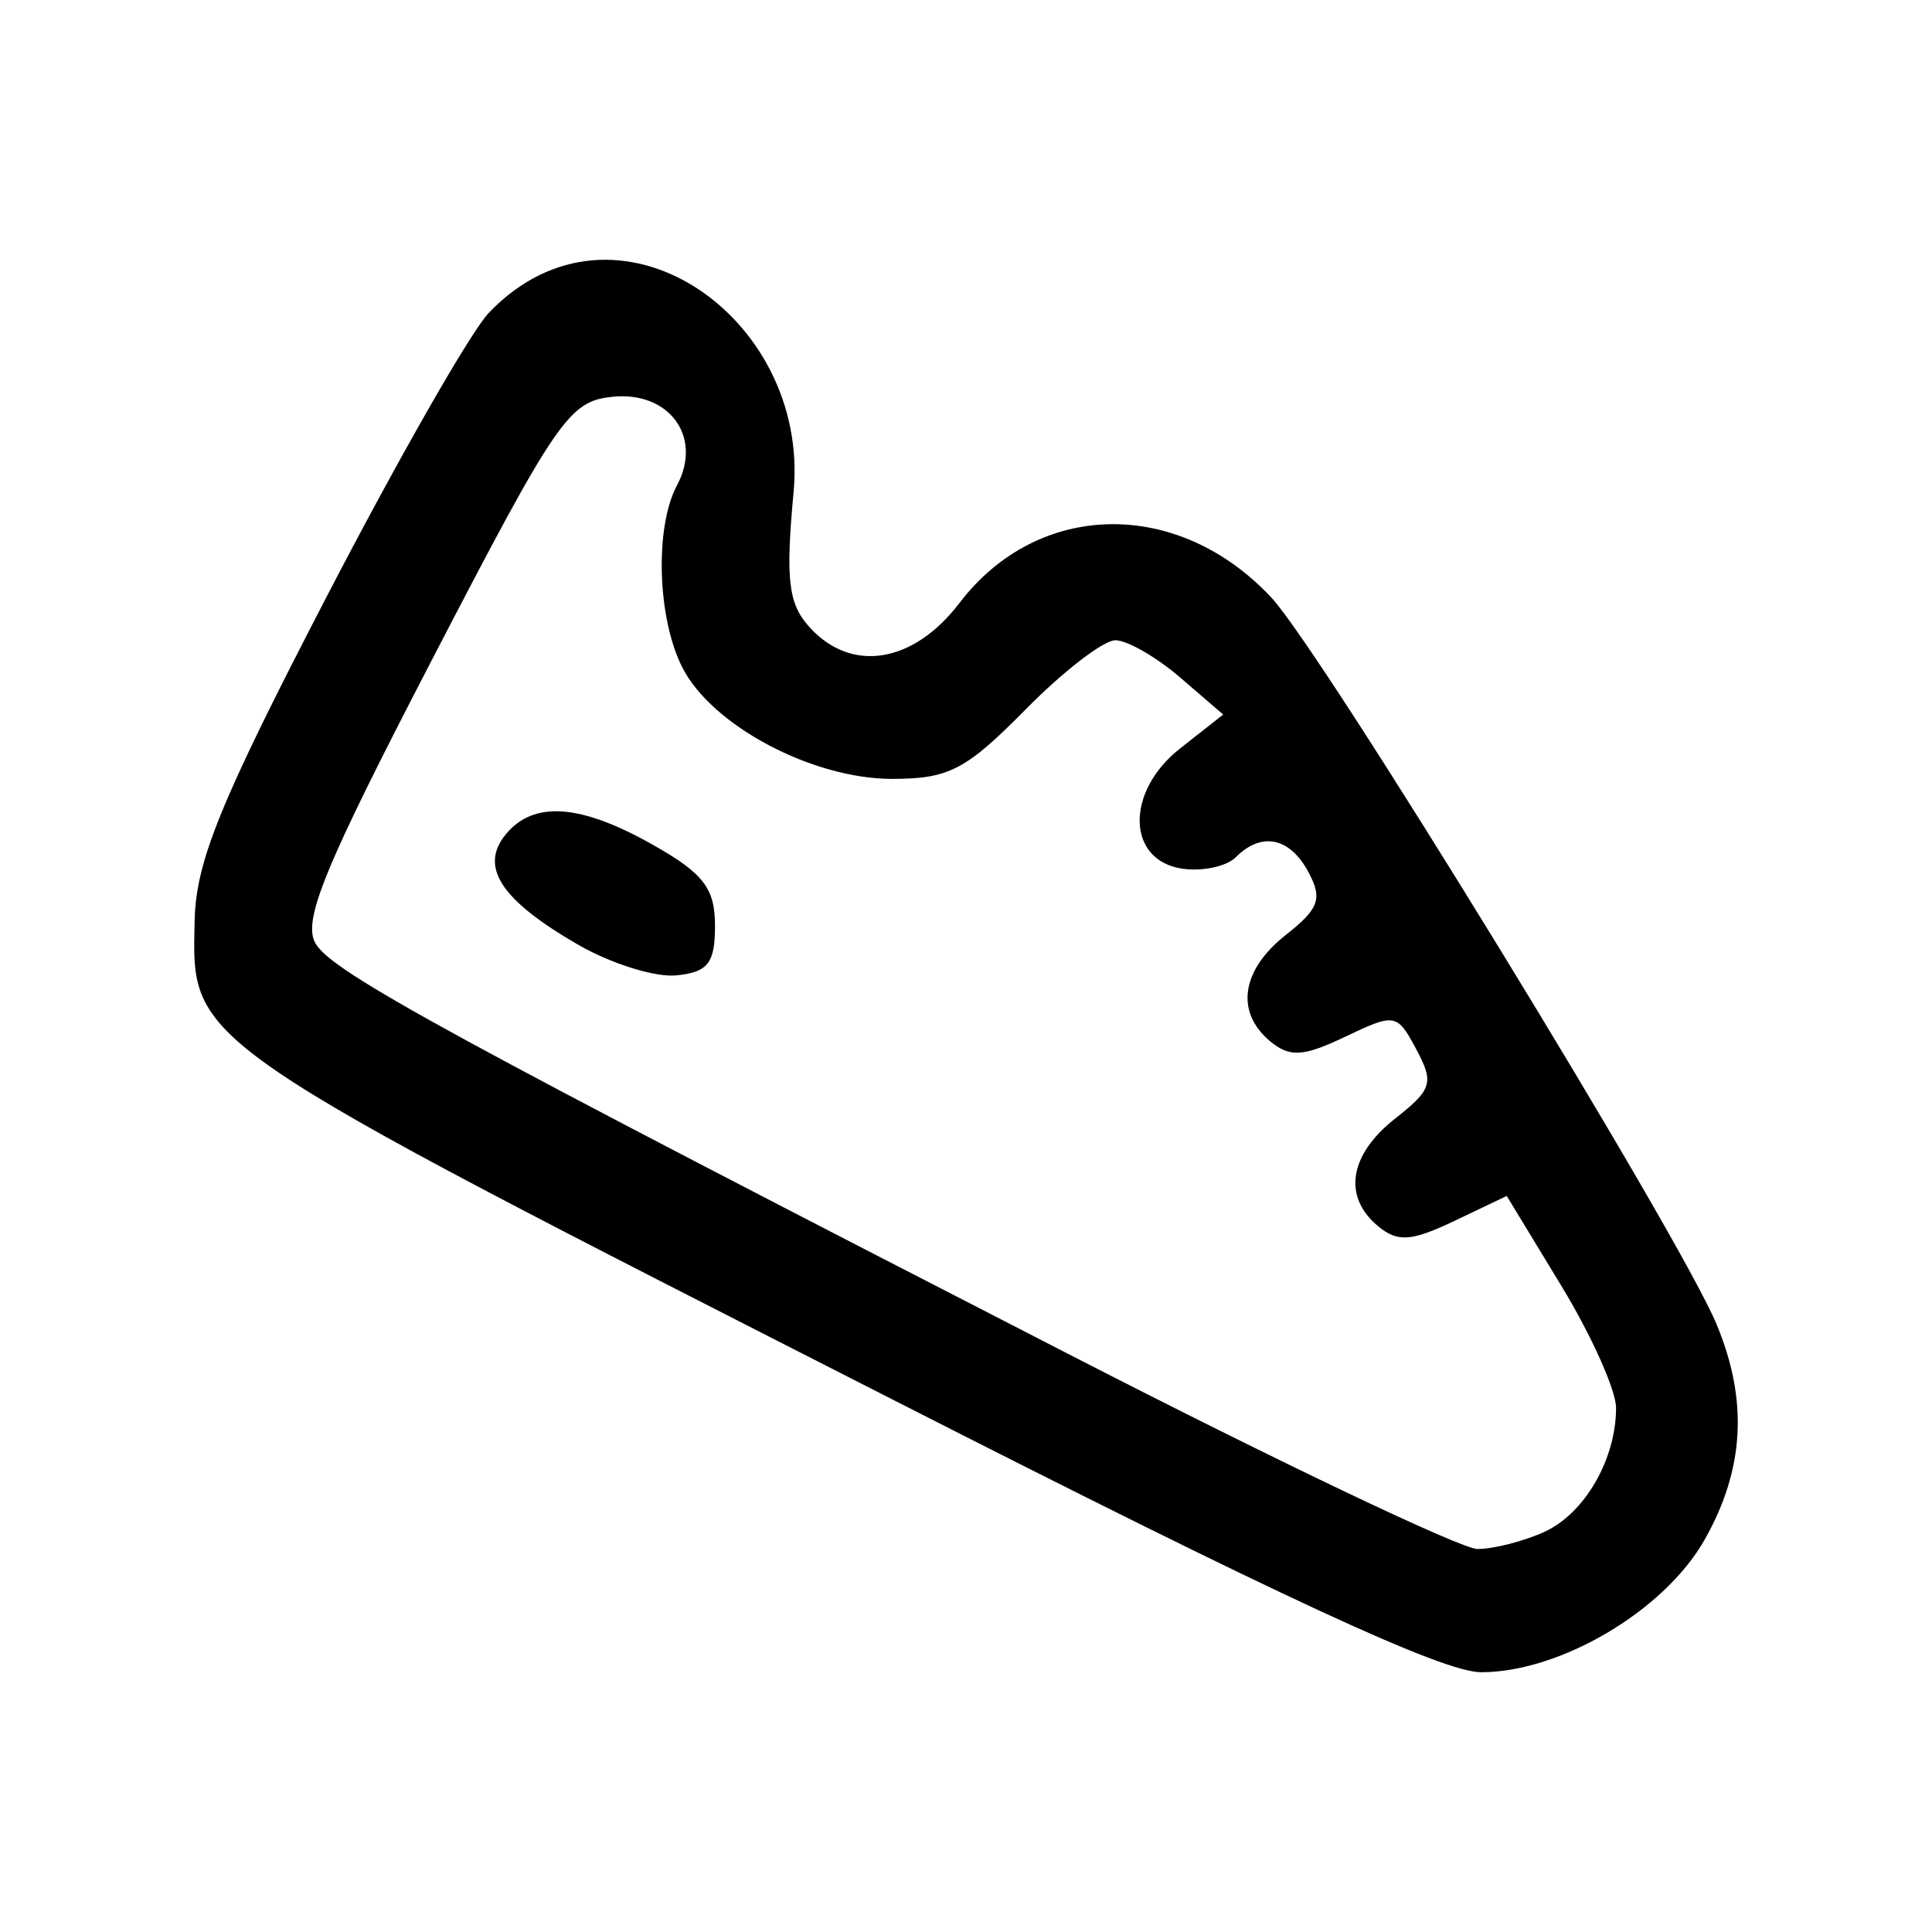
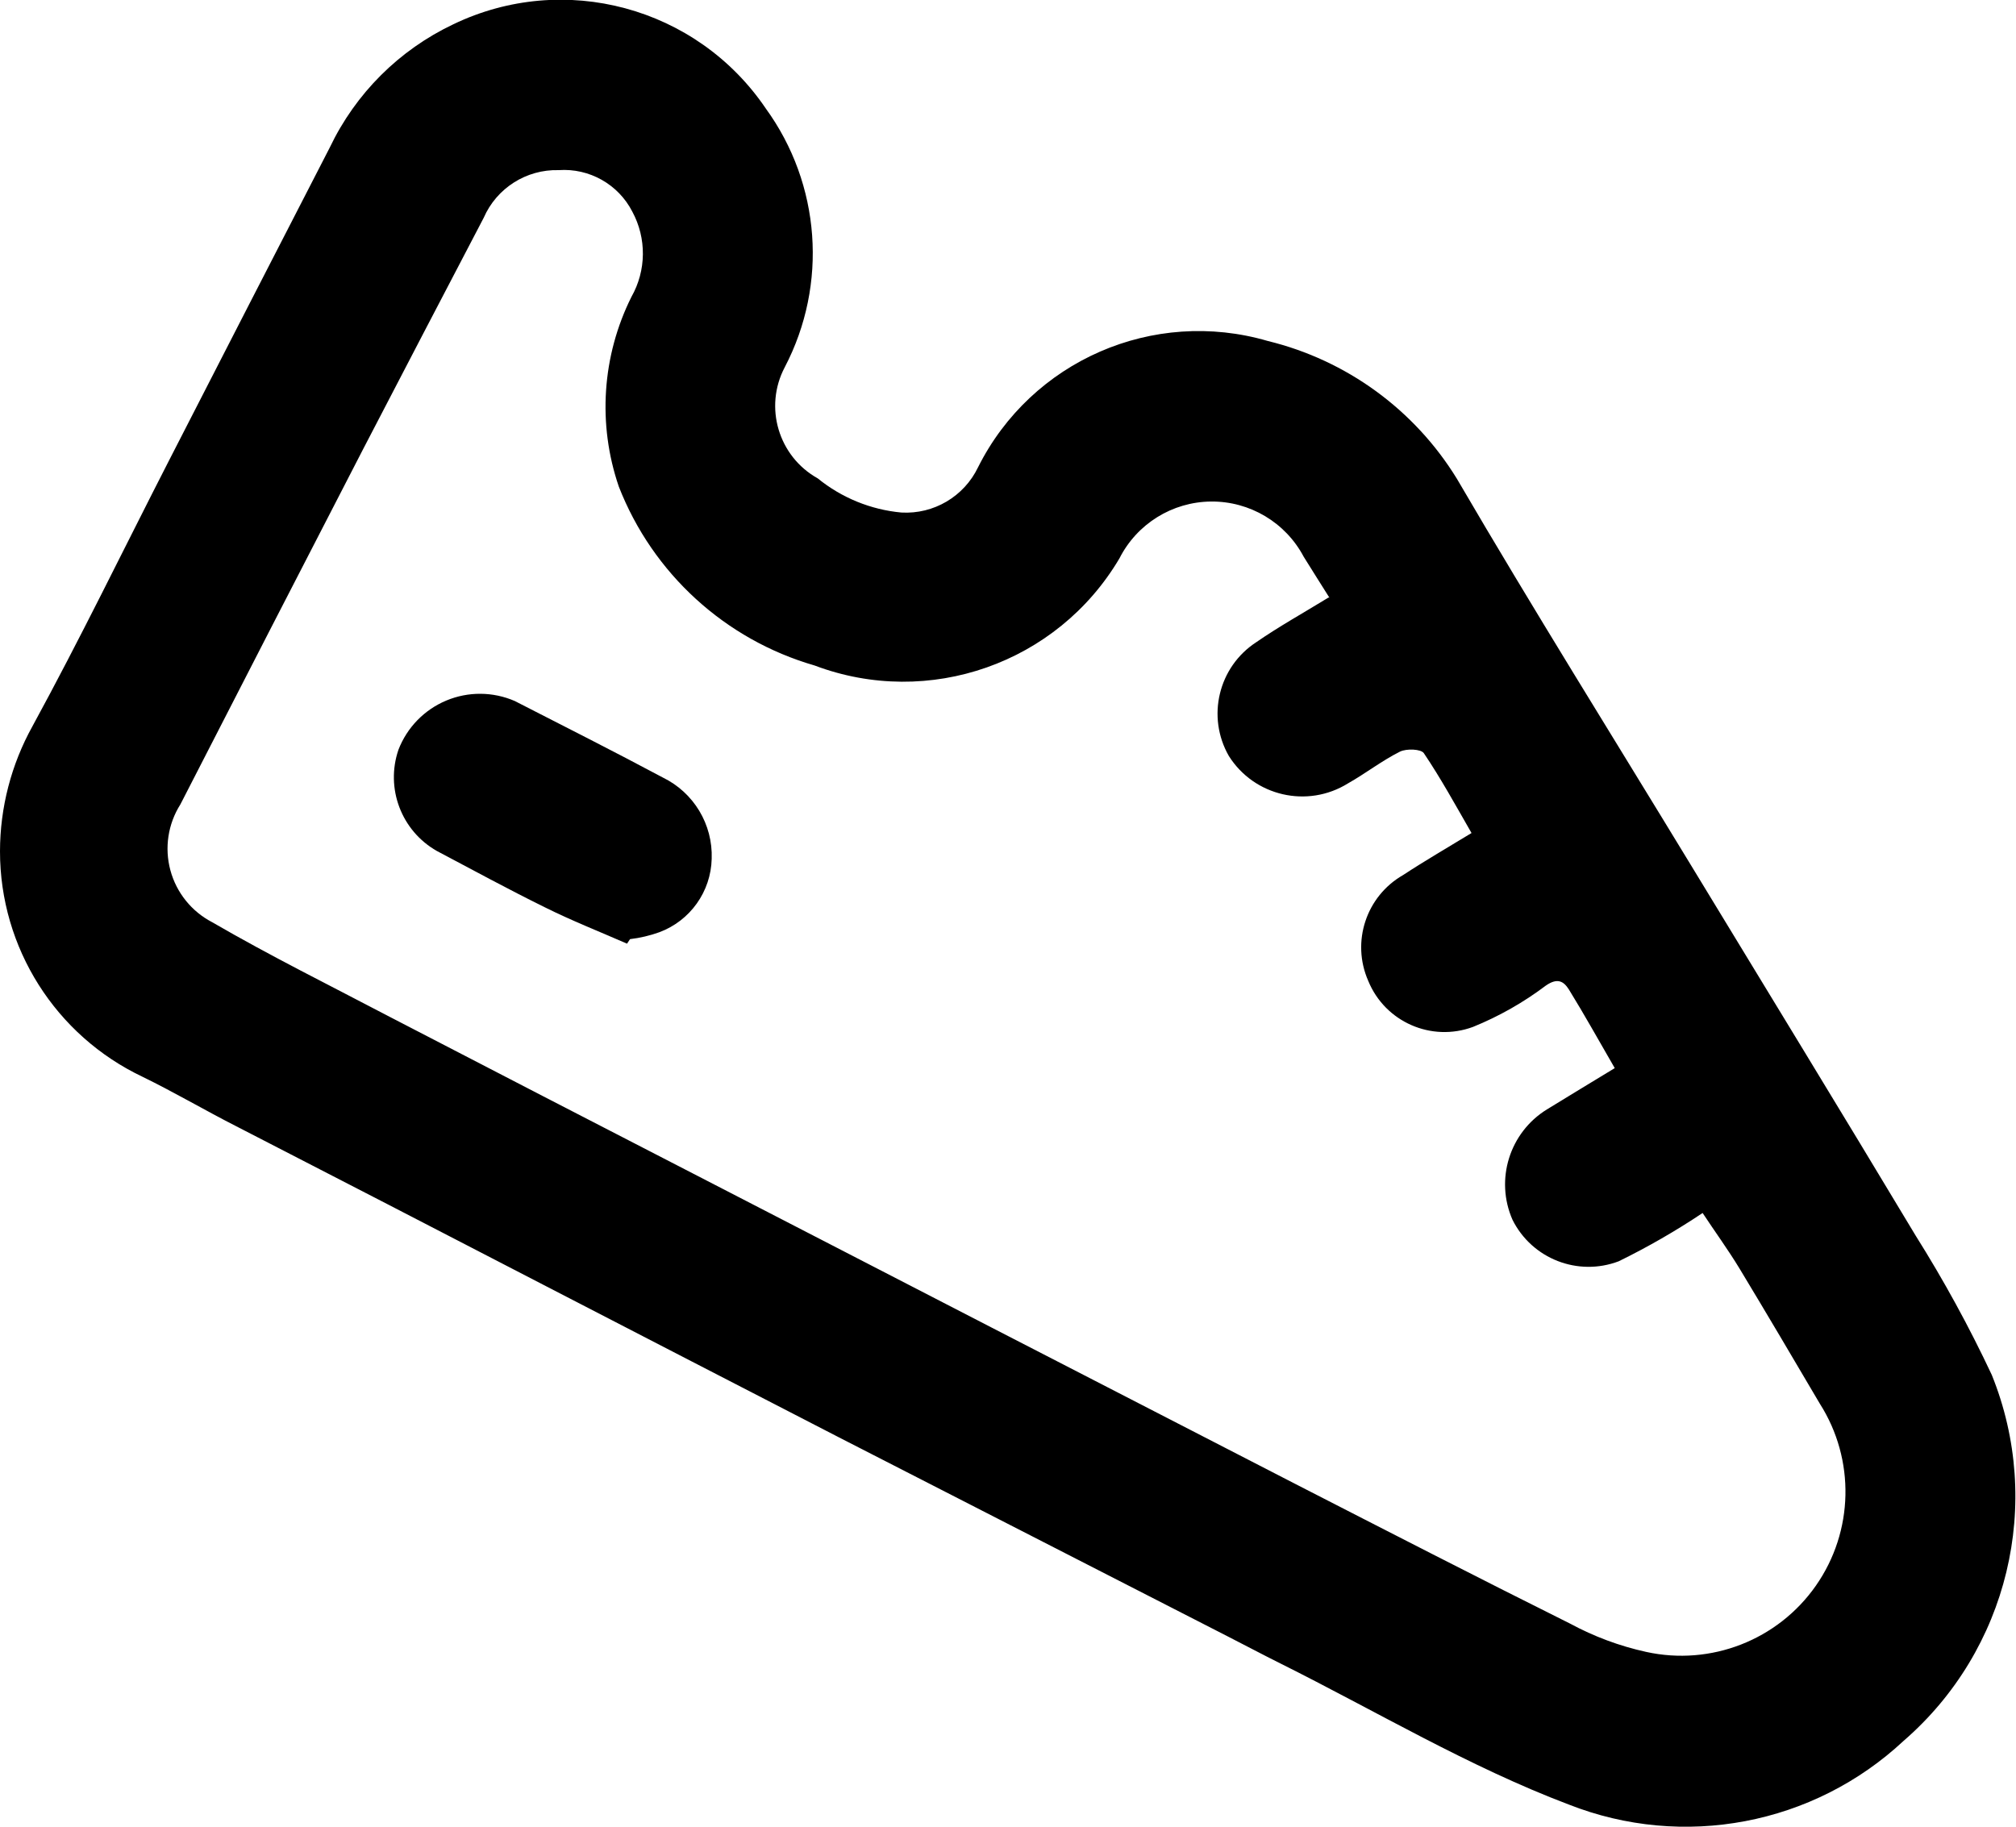
- <svg xmlns="http://www.w3.org/2000/svg" id="svg8" version="1.1" viewBox="0 0 210 210" height="210mm" width="210mm">
-   <defs id="defs2" />
-   <g transform="translate(0,-87)" id="layer1">
-     <path id="path53" d="M 97.22,239.226 C 19.743,199.767 20.87,200.54 21.157,187.079 c 0.137,-6.444 2.764,-12.889 14.385,-35.293 7.819,-15.075 15.754,-28.947 17.633,-30.826 13.733,-14.287 34.86,0.414 33.088,19.482 -0.889,9.567 -0.584,12.176 1.725,14.727 4.551,5.029 11.29,3.945 16.3,-2.624 8.537,-11.192 23.757,-11.455 33.908,-0.587 5.522,5.913 44.301,69.204 48.375,78.953 3.471,8.307 3.05,15.828 -1.314,23.497 -4.371,7.681 -15.655,14.356 -24.269,14.356 -4.17,0 -21.865,-8.196 -63.768,-29.538 z m 70.641,14.285 c 4.39,-2 7.797,-7.894 7.797,-13.487 0,-1.908 -2.673,-7.87 -5.941,-13.249 l -5.941,-9.78 -5.698,2.717 c -4.679,2.231 -6.162,2.332 -8.29,0.566 -3.866,-3.209 -3.143,-7.761 1.86,-11.696 4.018,-3.161 4.242,-3.893 2.297,-7.526 -2.095,-3.914 -2.307,-3.952 -7.719,-1.371 -4.567,2.178 -6.031,2.268 -8.157,0.503 -3.829,-3.178 -3.156,-7.75 1.702,-11.572 3.609,-2.839 4,-3.926 2.452,-6.818 -2.028,-3.79 -5.096,-4.422 -7.892,-1.625 -0.999,0.999 -3.598,1.564 -5.776,1.256 -6.104,-0.864 -6.27,-8.367 -0.29,-13.071 l 4.692,-3.691 -4.693,-4.037 c -2.581,-2.22 -5.746,-4.037 -7.033,-4.037 -1.287,0 -5.682,3.39 -9.767,7.534 -6.475,6.568 -8.334,7.534 -14.499,7.534 -8.638,0 -19.508,-5.749 -22.76,-12.037 -2.762,-5.34 -3.069,-15.296 -0.614,-19.883 2.807,-5.245 -0.842,-10.244 -7.016,-9.614 -4.723,0.482 -6.029,2.383 -19.56,28.468 -11.802,22.751 -14.166,28.514 -12.708,30.972 1.868,3.15 14.639,10.109 82.416,44.913 22.373,11.489 42.114,20.889 43.869,20.889 1.754,0 5.025,-0.836 7.269,-1.859 z M 62.811,189.671 c -8.397,-4.855 -10.748,-8.47 -7.811,-12.01 3.035,-3.657 8.122,-3.278 16.021,1.196 5.457,3.09 6.697,4.713 6.697,8.762 0,4.07 -0.758,5.047 -4.185,5.4 -2.302,0.237 -7.127,-1.27 -10.722,-3.348 z" style="fill:#000000;stroke-width:1.674" />
-   </g>
+ <svg xmlns="http://www.w3.org/2000/svg" id="Camada_1-2" width="25.378" height="23" viewBox="0 0 25.378 23">
+   <path id="Caminho_810" data-name="Caminho 810" d="M0,10.712A3.254,3.254,0,0,1,.409,9.137c.6-1.1,1.146-2.227,1.717-3.342Q3.137,3.822,4.152,1.85A3.277,3.277,0,0,1,5.706.3,3.117,3.117,0,0,1,9.64,1.36a3.1,3.1,0,0,1,.239,3.257,1.045,1.045,0,0,0,.415,1.4,1.955,1.955,0,0,0,1.053.43,1.007,1.007,0,0,0,.965-.57,3.105,3.105,0,0,1,3.647-1.59,3.868,3.868,0,0,1,2.381,1.735c.957,1.639,1.964,3.249,2.95,4.871.942,1.551,1.89,3.1,2.823,4.655a16.378,16.378,0,0,1,.96,1.756,4.076,4.076,0,0,1-1.111,4.609,4.019,4.019,0,0,1-4.216.8c-1.255-.475-2.424-1.175-3.631-1.777-.221-.11-.438-.226-.658-.338q-2.447-1.252-4.894-2.506Q8.7,17.132,6.832,16.166q-1.93-1-3.86-1.993c-.393-.2-.778-.427-1.176-.621A3.142,3.142,0,0,1,0,10.712ZM16.735,7.519c-.115-.184-.221-.349-.324-.516a1.306,1.306,0,0,0-2.319.021,3.16,3.16,0,0,1-3.837,1.349A3.77,3.77,0,0,1,7.79,6.121a3.1,3.1,0,0,1,.159-2.39A1.108,1.108,0,0,0,7.96,2.659a.966.966,0,0,0-.927-.523,1,1,0,0,0-.944.6Q5.327,4.193,4.571,5.649q-1.153,2.234-2.3,4.472a1.043,1.043,0,0,0,.4,1.484c.732.425,1.49.8,2.242,1.195q1.928,1,3.861,1.995l3.7,1.909q1.918.988,3.837,1.976c1.149.589,2.3,1.181,3.454,1.756a3.66,3.66,0,0,0,.957.356,2.065,2.065,0,0,0,2.186-3.126c-.334-.567-.668-1.134-1.01-1.7-.145-.239-.31-.465-.465-.7a9.131,9.131,0,0,1-1.056.608,1.07,1.07,0,0,1-1.337-.522,1.109,1.109,0,0,1,.433-1.39c.281-.173.563-.343.854-.52-.2-.345-.381-.672-.578-.991-.064-.1-.141-.152-.291-.047a4.05,4.05,0,0,1-.915.519,1.036,1.036,0,0,1-1.319-.579,1.049,1.049,0,0,1,.439-1.333c.277-.182.563-.347.861-.529-.2-.348-.385-.686-.6-1.005-.035-.053-.218-.06-.3-.02-.228.114-.432.274-.655.4a1.092,1.092,0,0,1-1.5-.345,1.073,1.073,0,0,1,.346-1.433c.282-.195.582-.362.909-.562Z" transform="translate(0 0.006)" />
+   <path id="Caminho_811" data-name="Caminho 811" d="M96.3,167.881c-.345-.151-.7-.291-1.033-.457-.459-.226-.909-.471-1.361-.71a1.068,1.068,0,0,1-.483-1.275,1.1,1.1,0,0,1,1.464-.613c.622.319,1.246.633,1.863.963a1.094,1.094,0,0,1,.616,1.023,1.013,1.013,0,0,1-.659.925,1.669,1.669,0,0,1-.369.087l-.037.056Z" transform="translate(-88.407 -156)" />
</svg>
